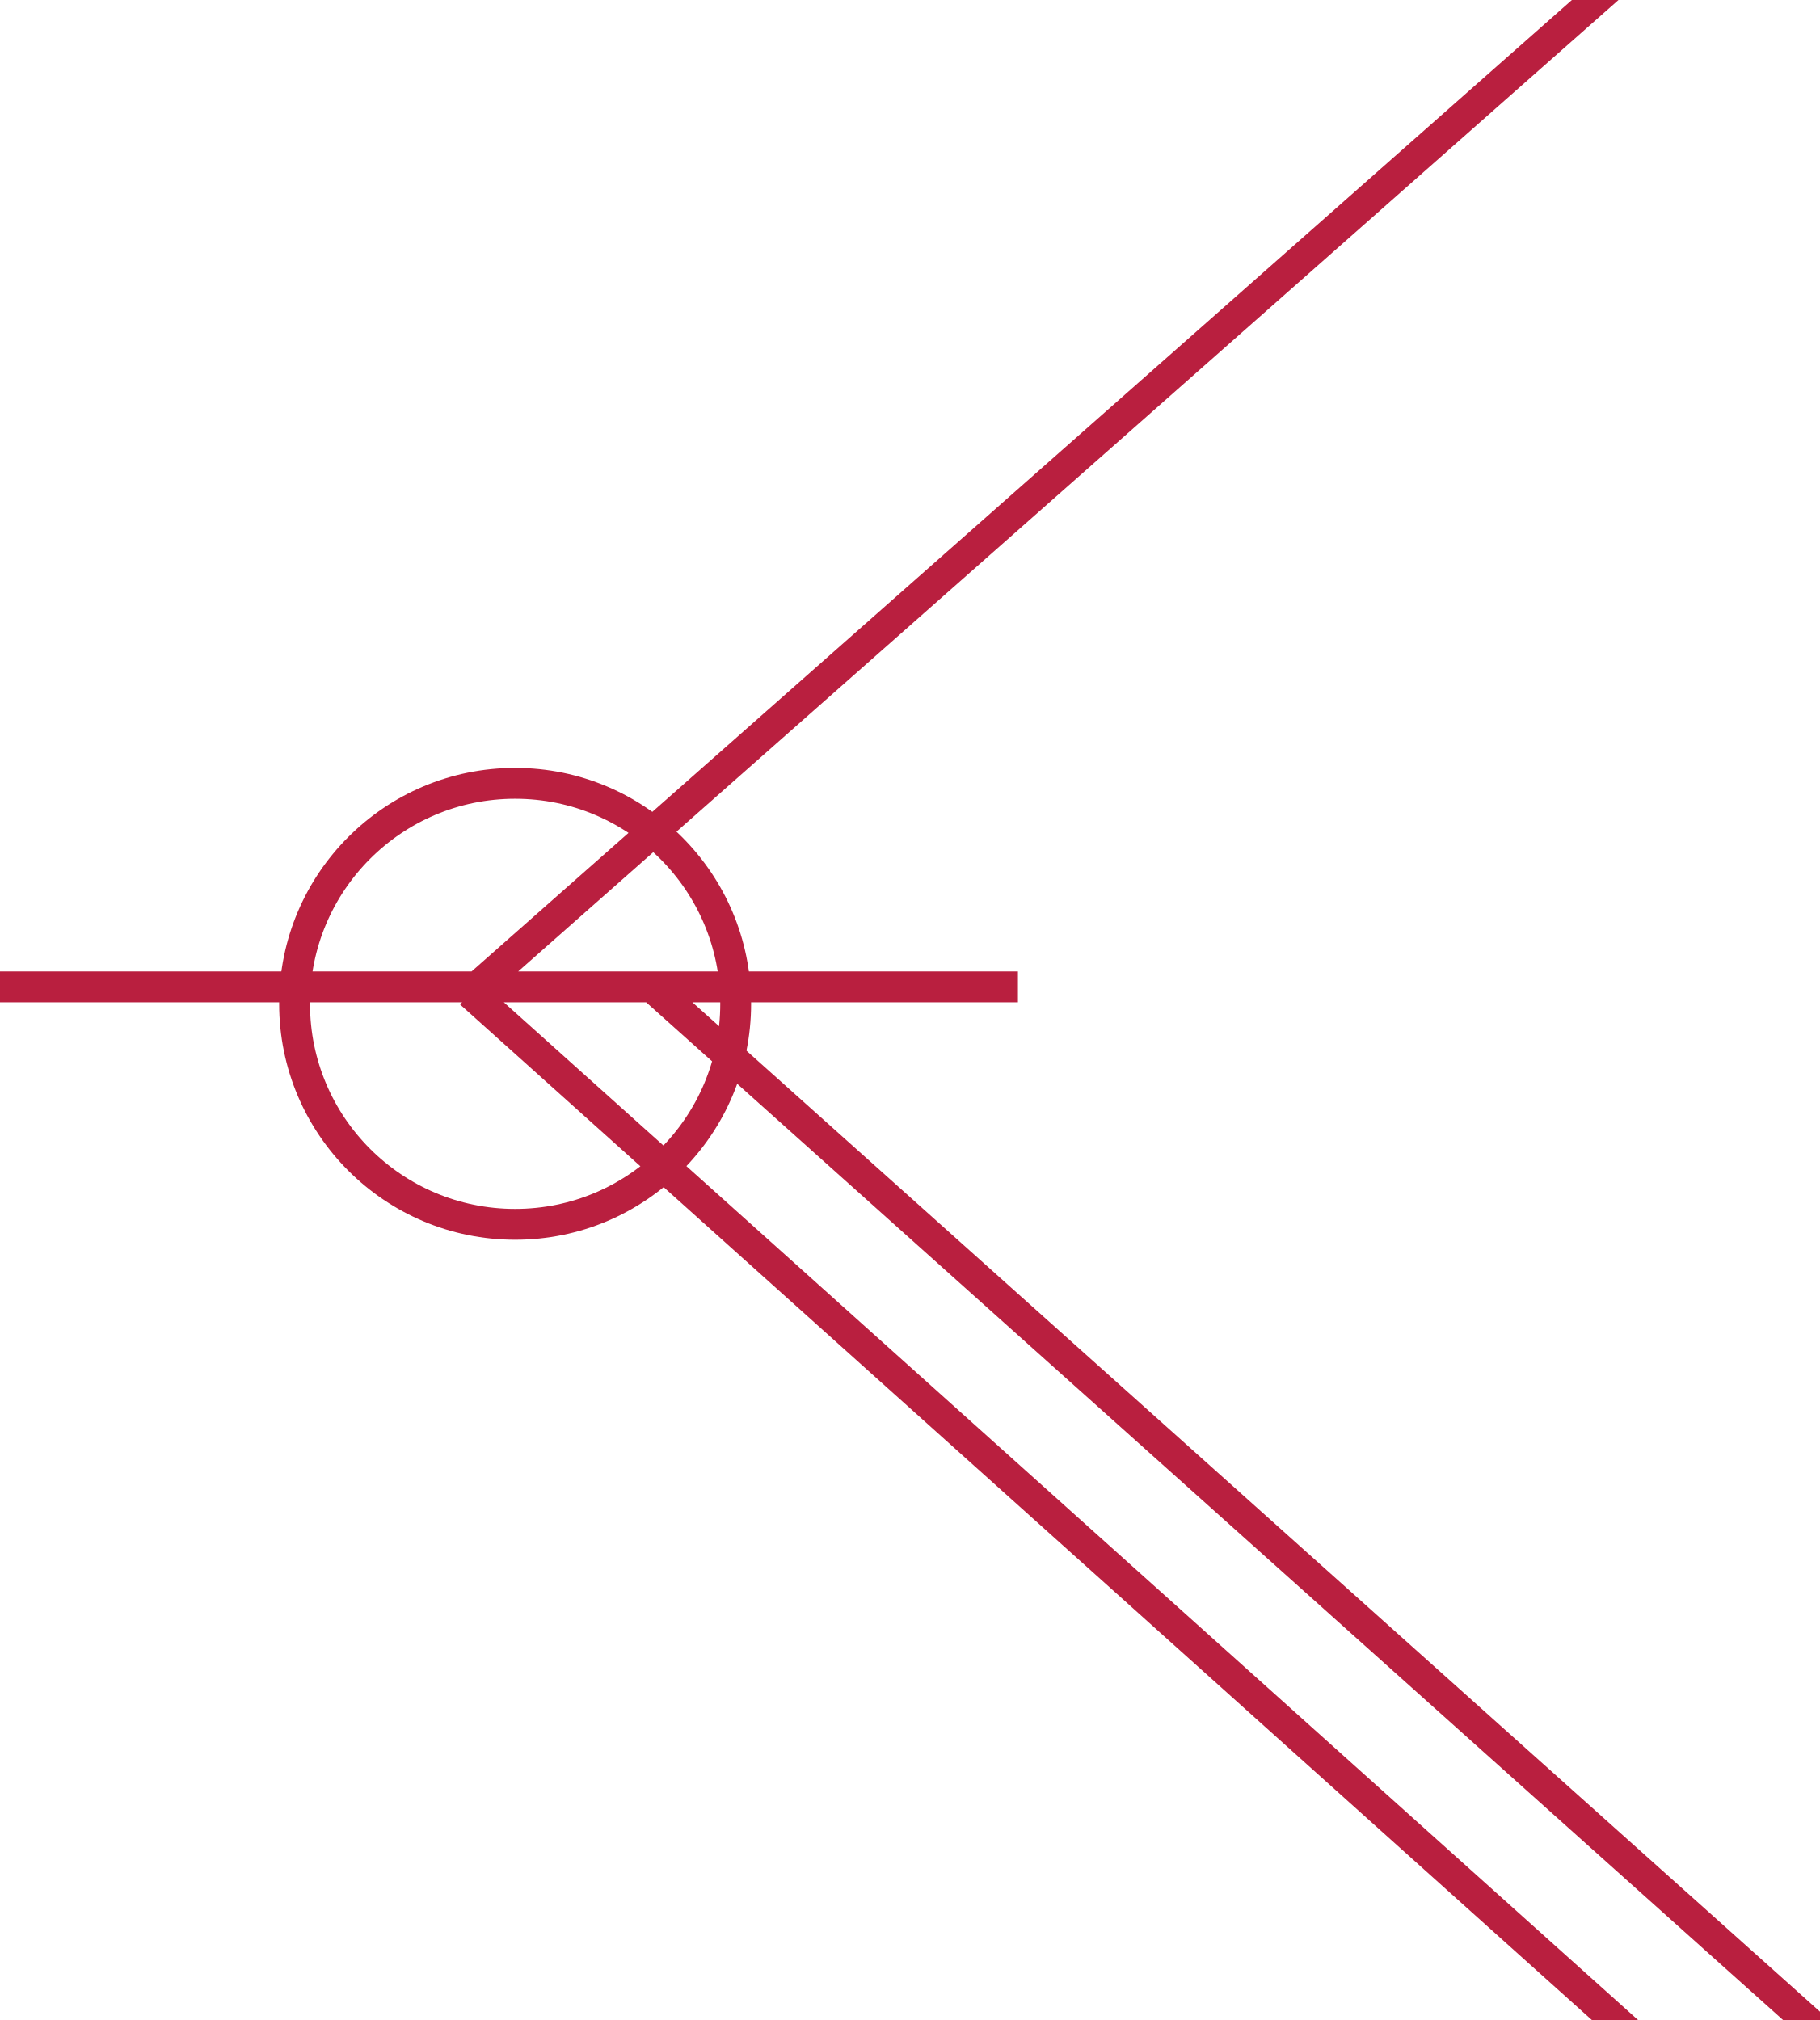
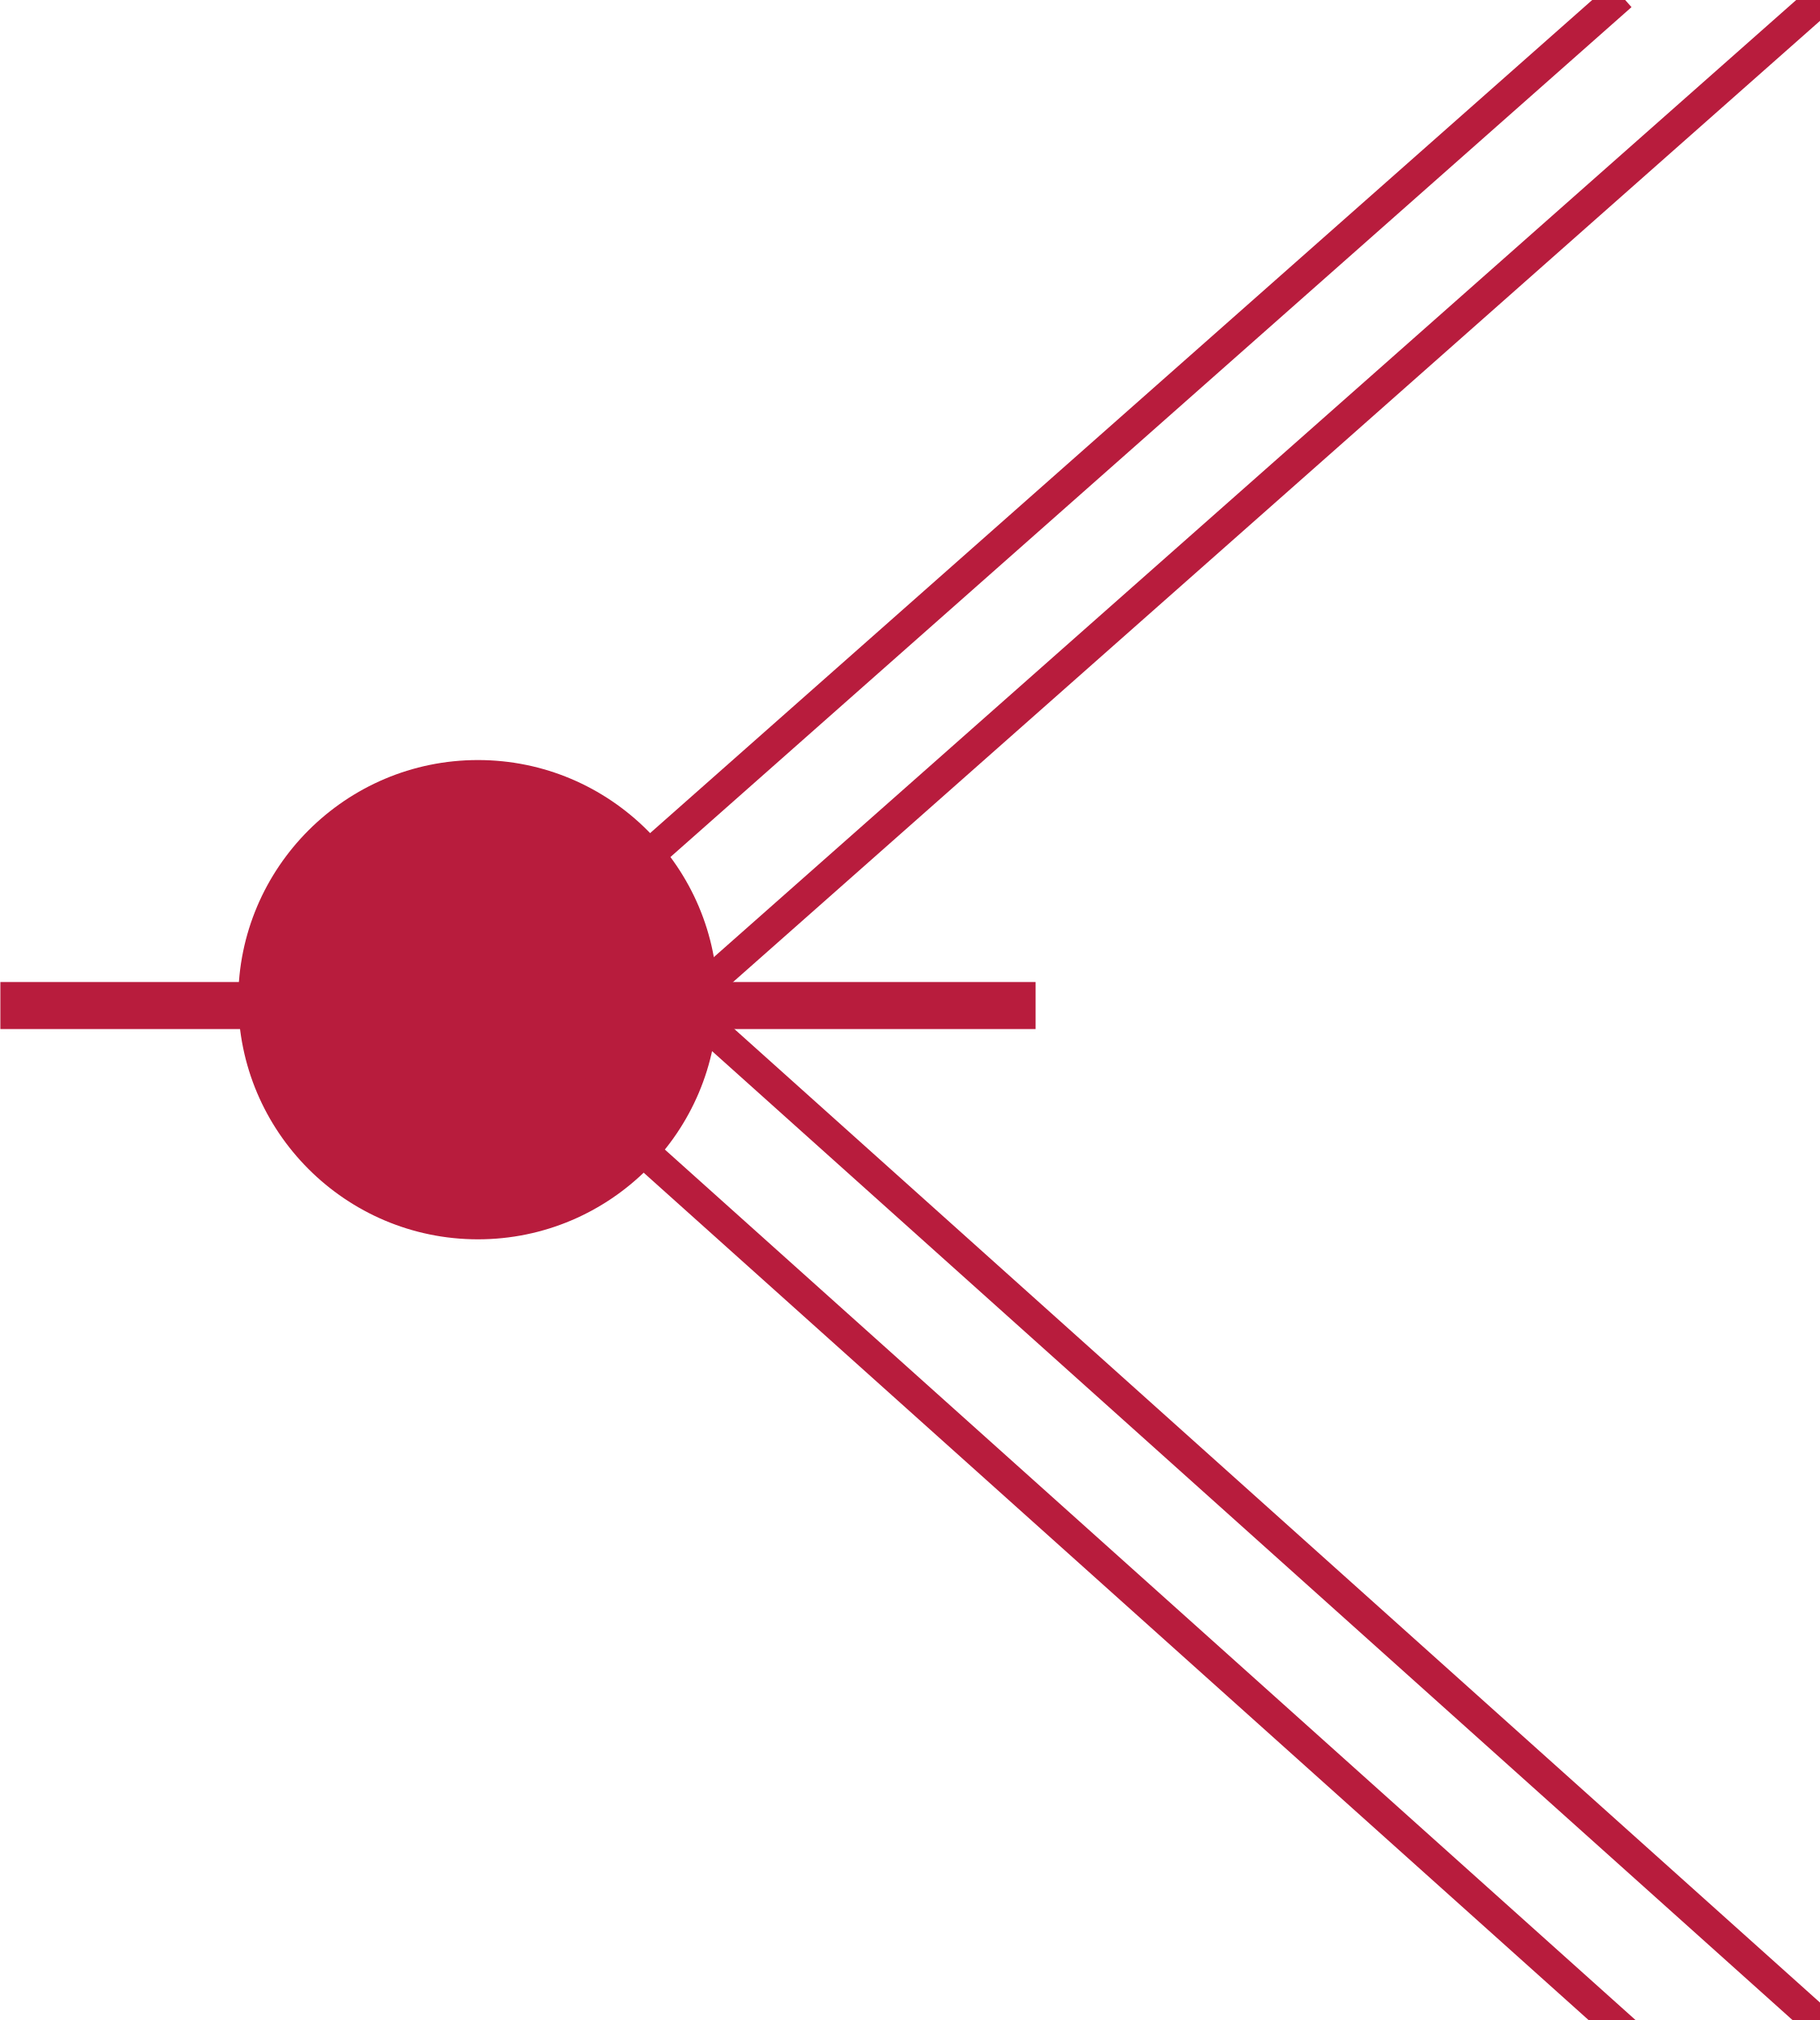
<svg xmlns="http://www.w3.org/2000/svg" viewBox="0 0 118 131" enable-background="new 0 0 118 131">
-   <circle stroke="#B91F3F" stroke-width="2" stroke-miterlimit="10" cx="33.4" cy="65.1" r="14.3" fill="none" />
-   <path stroke="#B91F3F" stroke-width="2" stroke-miterlimit="10" fill="none" d="M104.9-1.3L30.5 64.4M105.6 131.8L30.5 64.4M118 131.8L42.5 64.2M0 64h66" />
+   <g>
+     <path d="M30.99 80.372c-8.57 0-15.542-6.97-15.542-15.54S22.418 49.29 30.99 49.29c8.57 0 15.54 6.972 15.54 15.542s-6.97 15.54-15.54 15.54zm121.458-1.016c-7.45 0-13.508 6.06-13.508 13.51 0 7.447 6.06 13.505 13.508 13.505 7.45 0 13.508-6.057 13.508-13.505s-6.06-13.51-13.508-13.51z" fill="#b81c3d" />
+     <path fill="#b81c3d" d="M104.435-1.062l1.348 1.525L31.68 66.007l-1.347-1.525z" />
+     <path fill="#b81c3d" d="M117.655-1.056L119.003.47 44.9 66.012l-1.347-1.525z" />
+     <path fill="#b81c3d" d="M31.76 64.372l75.084 67.348-1.358 1.514-75.084-67.348z" />
+     <path fill="#b81c3d" d="M44.98 64.37l75.084 67.348-1.358 1.514-75.084-67.348z" />
+     <path fill="#b81c3d" d="M.024 63.686h67.122v3.05H.024z" />
+   </g>
</svg>
